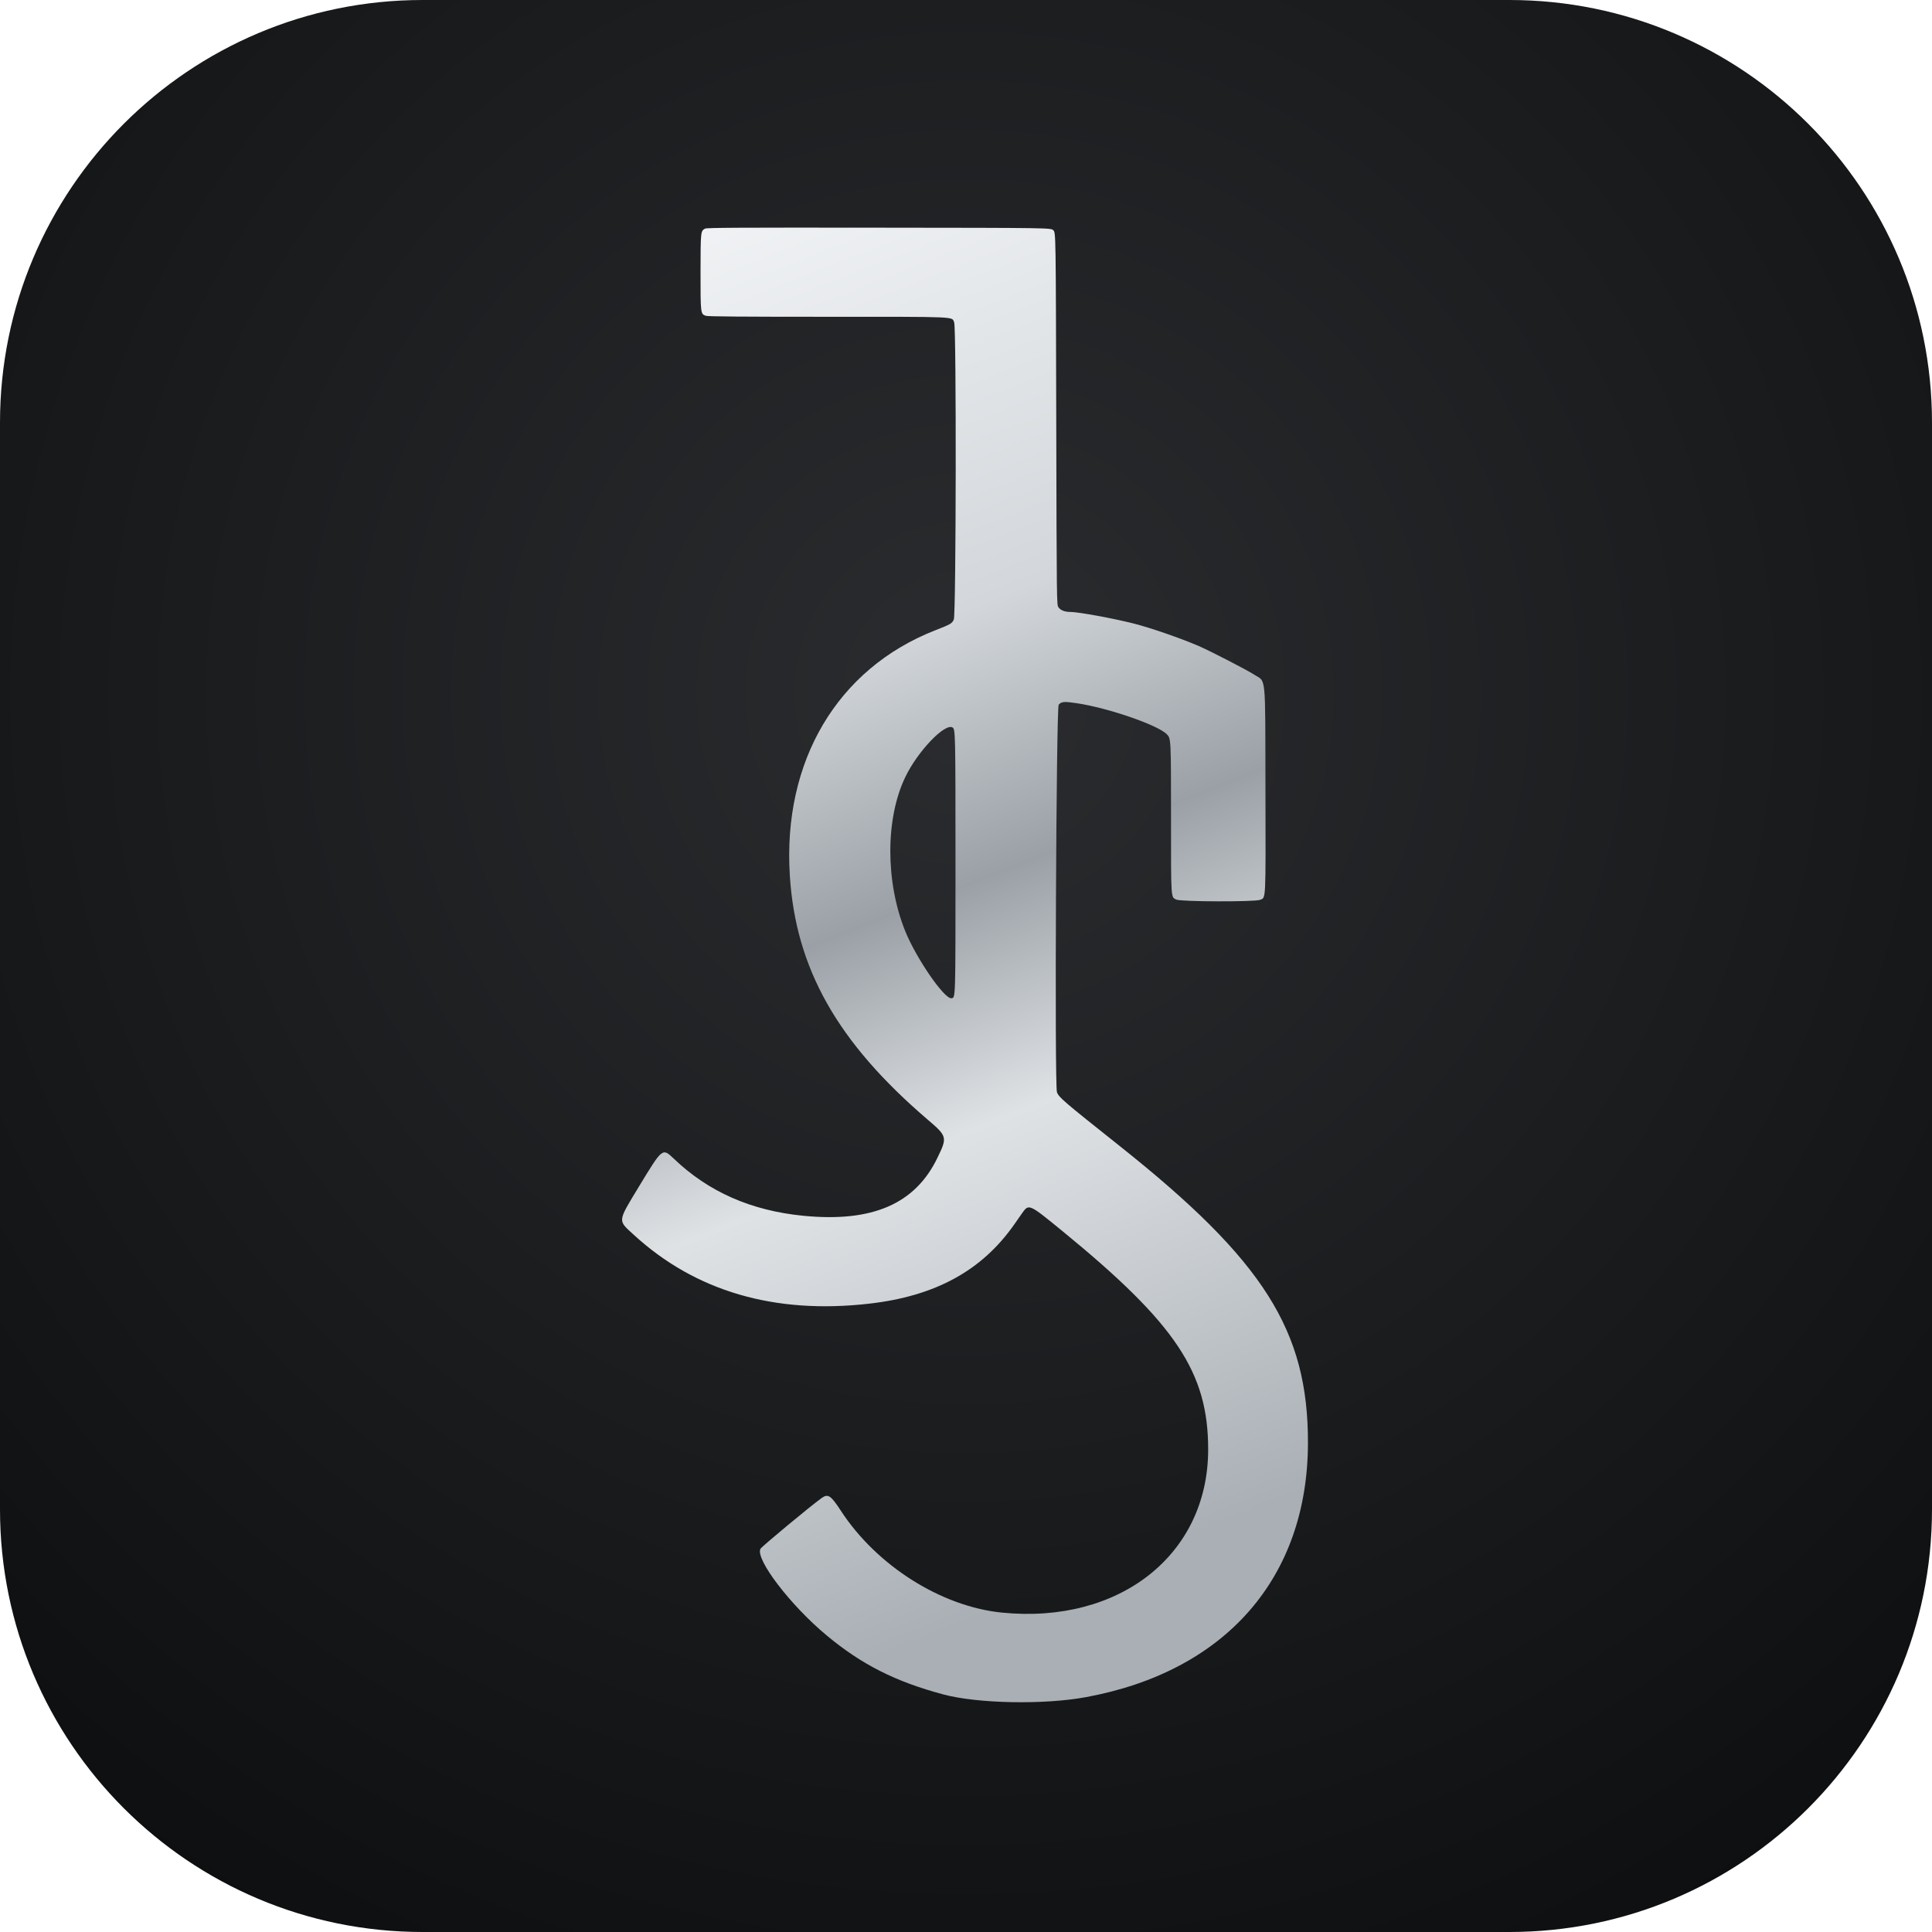
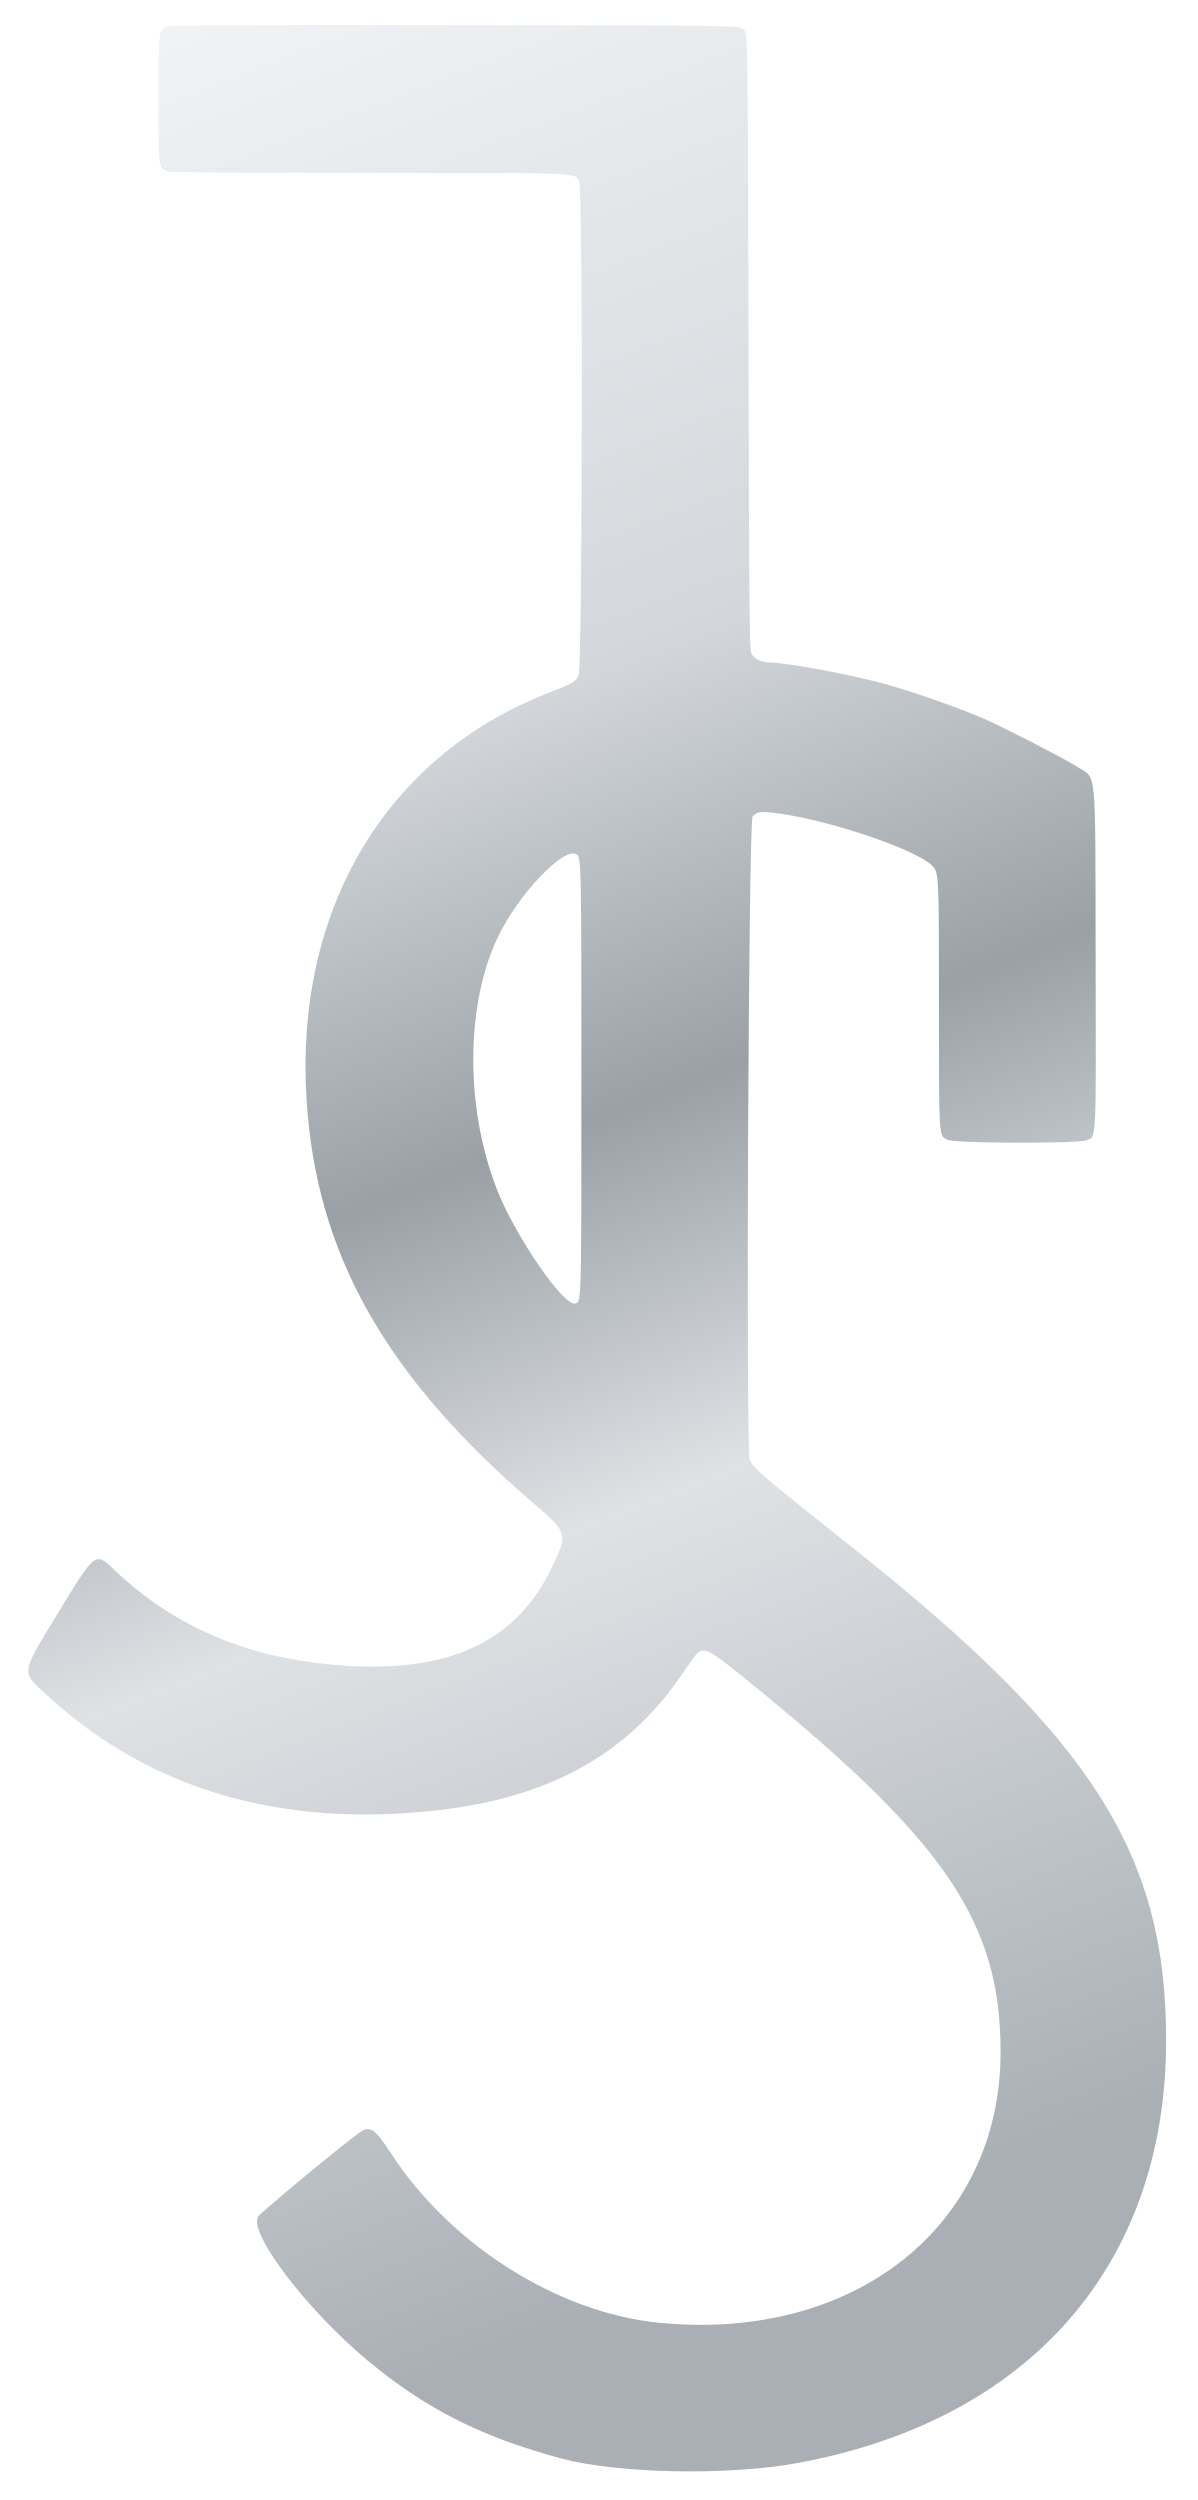
- <svg xmlns="http://www.w3.org/2000/svg" viewBox="0 0 512 512" width="512" height="512">
+ <svg xmlns="http://www.w3.org/2000/svg" viewBox="0 0 824 1720" width="103" height="215" role="img" aria-label="JINSEI">
  <defs>
-     <radialGradient id="bg" cx="50%" cy="36%" r="78%">
-       <stop offset="0" stop-color="#2a2c2f" />
-       <stop offset="1" stop-color="#0c0d0e" />
-     </radialGradient>
+     <linearGradient id="silver" x1="0" y1="1" x2="0.18" y2="0">
+       <stop offset="0" stop-color="#f2f4f6" />
+       <stop offset="0.34" stop-color="#d3d7db" />
+       <stop offset="0.52" stop-color="#9aa0a6" />
+       <stop offset="0.68" stop-color="#dfe2e5" />
+       <stop offset="1" stop-color="#a9afb5" />
+     </linearGradient>
  </defs>
-   <rect width="512" height="512" rx="112" fill="url(#bg)" />
-   <svg x="160.34" y="56.32" width="191.32" height="399.36" viewBox="0 0 824 1720">
-     <defs>
-       <linearGradient id="silver" x1="0" y1="1" x2="0.18" y2="0">
-         <stop offset="0" stop-color="#f2f4f6" />
-         <stop offset="0.34" stop-color="#d3d7db" />
-         <stop offset="0.52" stop-color="#9aa0a6" />
-         <stop offset="0.68" stop-color="#dfe2e5" />
-         <stop offset="1" stop-color="#a9afb5" />
-       </linearGradient>
-     </defs>
-     <g transform="translate(0,1720) scale(0.1,-0.1)" fill="url(#silver)" stroke="none">
-       <path d="M1141 17016 c-50 -28 -50 -31 -51 -494 0 -478 0 -480 61 -501 23 -8 422 -11 1391 -11 1506 0 1415 4 1443 -64 26 -61 22 -3335 -4 -3391 -21 -46 -32 -53 -216 -125 -1114 -438 -1738 -1492 -1656 -2795 66 -1062 543 -1906 1572 -2787 225 -192 227 -202 114 -435 -254 -529 -743 -741 -1530 -664 -596 58 -1085 273 -1481 653 -130 123 -127 125 -398 -321 -246 -407 -243 -379 -58 -549 703 -645 1608 -910 2687 -786 755 86 1287 377 1657 906 35 50 75 108 90 129 76 106 76 106 459 -207 1295 -1059 1664 -1613 1663 -2494 -1 -1198 -1010 -1995 -2355 -1860 -694 70 -1431 537 -1839 1165 -113 173 -145 194 -217 143 -126 -90 -686 -555 -699 -580 -61 -118 343 -646 756 -989 399 -332 783 -526 1330 -673 391 -105 1151 -120 1630 -31 1595 294 2530 1364 2533 2900 3 1283 -504 2083 -2147 3389 -648 515 -696 556 -718 616 -28 75 -8 4393 20 4423 33 35 61 38 202 17 355 -52 929 -249 1032 -355 48 -48 48 -52 48 -960 0 -940 -2 -896 60 -927 49 -25 898 -27 956 -3 68 28 65 -45 62 1263 -3 1351 10 1218 -131 1309 -84 54 -495 266 -630 325 -201 87 -556 210 -747 258 -245 61 -618 129 -715 131 -67 0 -114 18 -139 52 -21 28 -21 28 -26 2153 -5 2124 -5 2124 -33 2151 -27 28 -27 28 -1990 30 -1616 2 -1966 0 -1986 -11z m2826 -5694 c32 -20 33 -66 33 -1550 0 -1576 1 -1533 -46 -1540 -81 -12 -406 461 -530 772 -224 560 -224 1279 2 1750 140 294 454 623 541 568z" />
-     </g>
-   </svg>
+   <g transform="translate(0,1720) scale(0.1,-0.1)" fill="url(#silver)" stroke="none">
+     <path d="M1141 17016 c-50 -28 -50 -31 -51 -494 0 -478 0 -480 61 -501 23 -8 422 -11 1391 -11 1506 0 1415 4 1443 -64 26 -61 22 -3335 -4 -3391 -21 -46 -32 -53 -216 -125 -1114 -438 -1738 -1492 -1656 -2795 66 -1062 543 -1906 1572 -2787 225 -192 227 -202 114 -435 -254 -529 -743 -741 -1530 -664 -596 58 -1085 273 -1481 653 -130 123 -127 125 -398 -321 -246 -407 -243 -379 -58 -549 703 -645 1608 -910 2687 -786 755 86 1287 377 1657 906 35 50 75 108 90 129 76 106 76 106 459 -207 1295 -1059 1664 -1613 1663 -2494 -1 -1198 -1010 -1995 -2355 -1860 -694 70 -1431 537 -1839 1165 -113 173 -145 194 -217 143 -126 -90 -686 -555 -699 -580 -61 -118 343 -646 756 -989 399 -332 783 -526 1330 -673 391 -105 1151 -120 1630 -31 1595 294 2530 1364 2533 2900 3 1283 -504 2083 -2147 3389 -648 515 -696 556 -718 616 -28 75 -8 4393 20 4423 33 35 61 38 202 17 355 -52 929 -249 1032 -355 48 -48 48 -52 48 -960 0 -940 -2 -896 60 -927 49 -25 898 -27 956 -3 68 28 65 -45 62 1263 -3 1351 10 1218 -131 1309 -84 54 -495 266 -630 325 -201 87 -556 210 -747 258 -245 61 -618 129 -715 131 -67 0 -114 18 -139 52 -21 28 -21 28 -26 2153 -5 2124 -5 2124 -33 2151 -27 28 -27 28 -1990 30 -1616 2 -1966 0 -1986 -11z m2826 -5694 c32 -20 33 -66 33 -1550 0 -1576 1 -1533 -46 -1540 -81 -12 -406 461 -530 772 -224 560 -224 1279 2 1750 140 294 454 623 541 568z" />
+   </g>
</svg>
